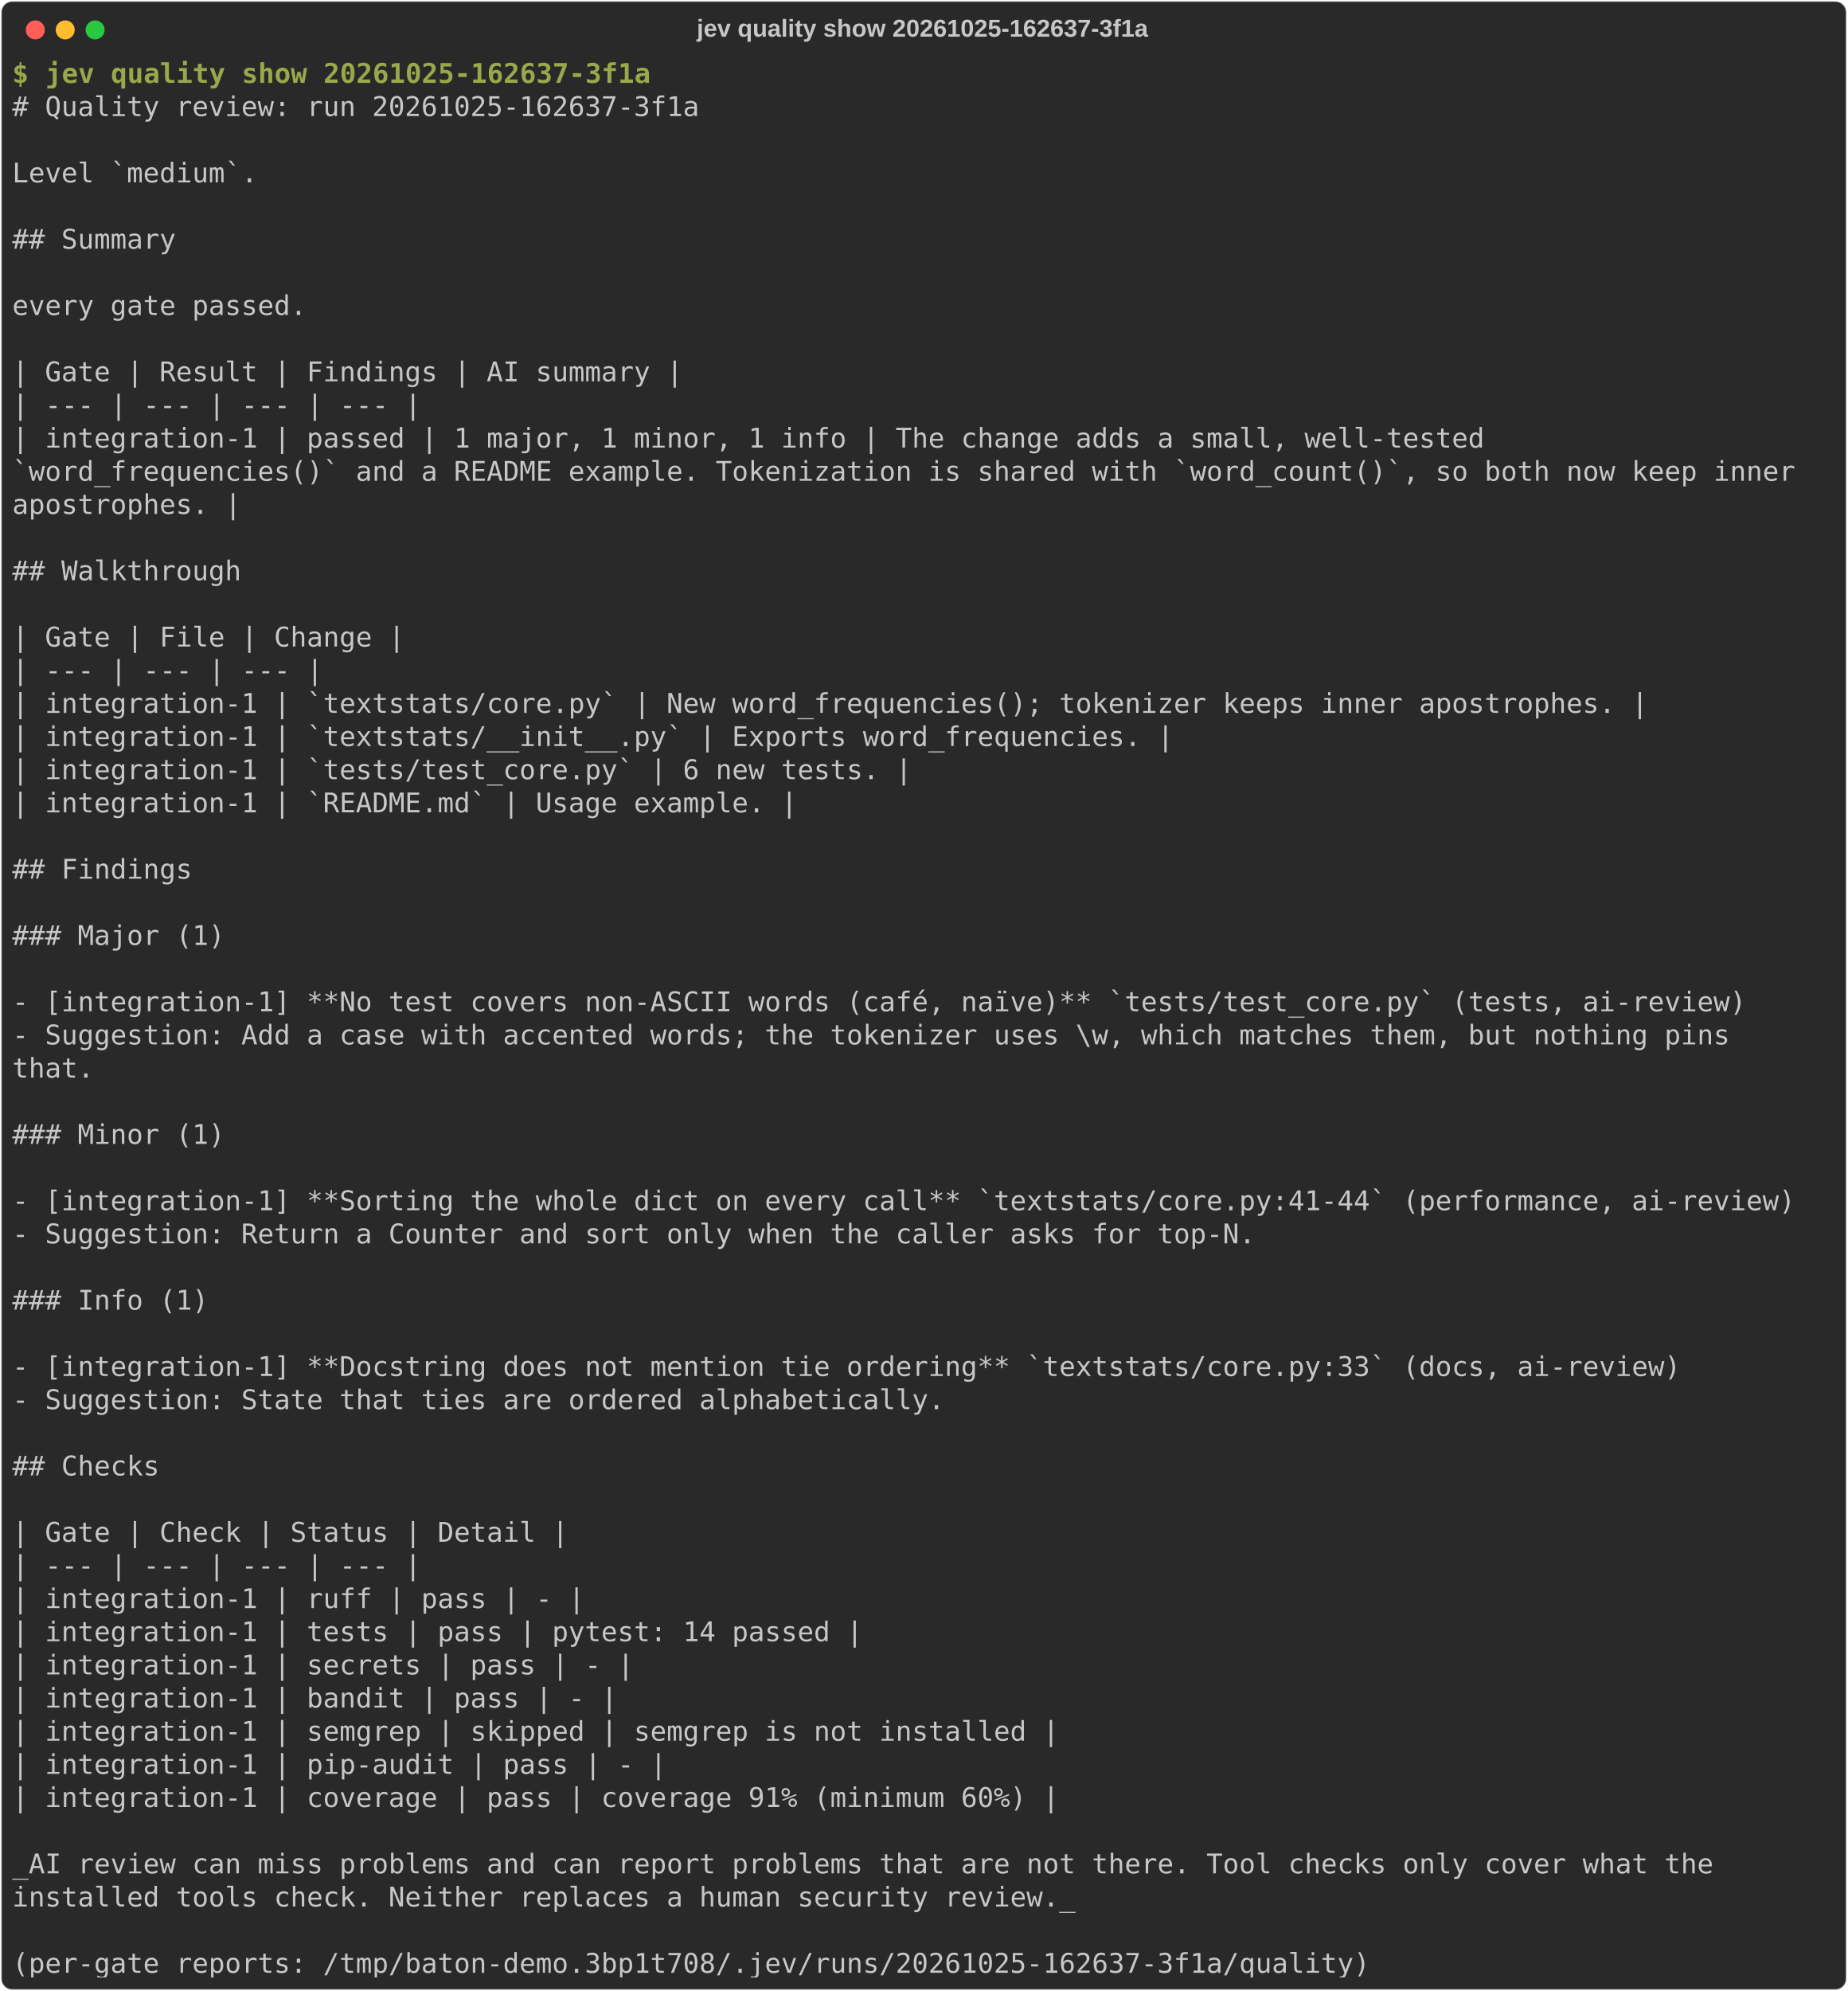
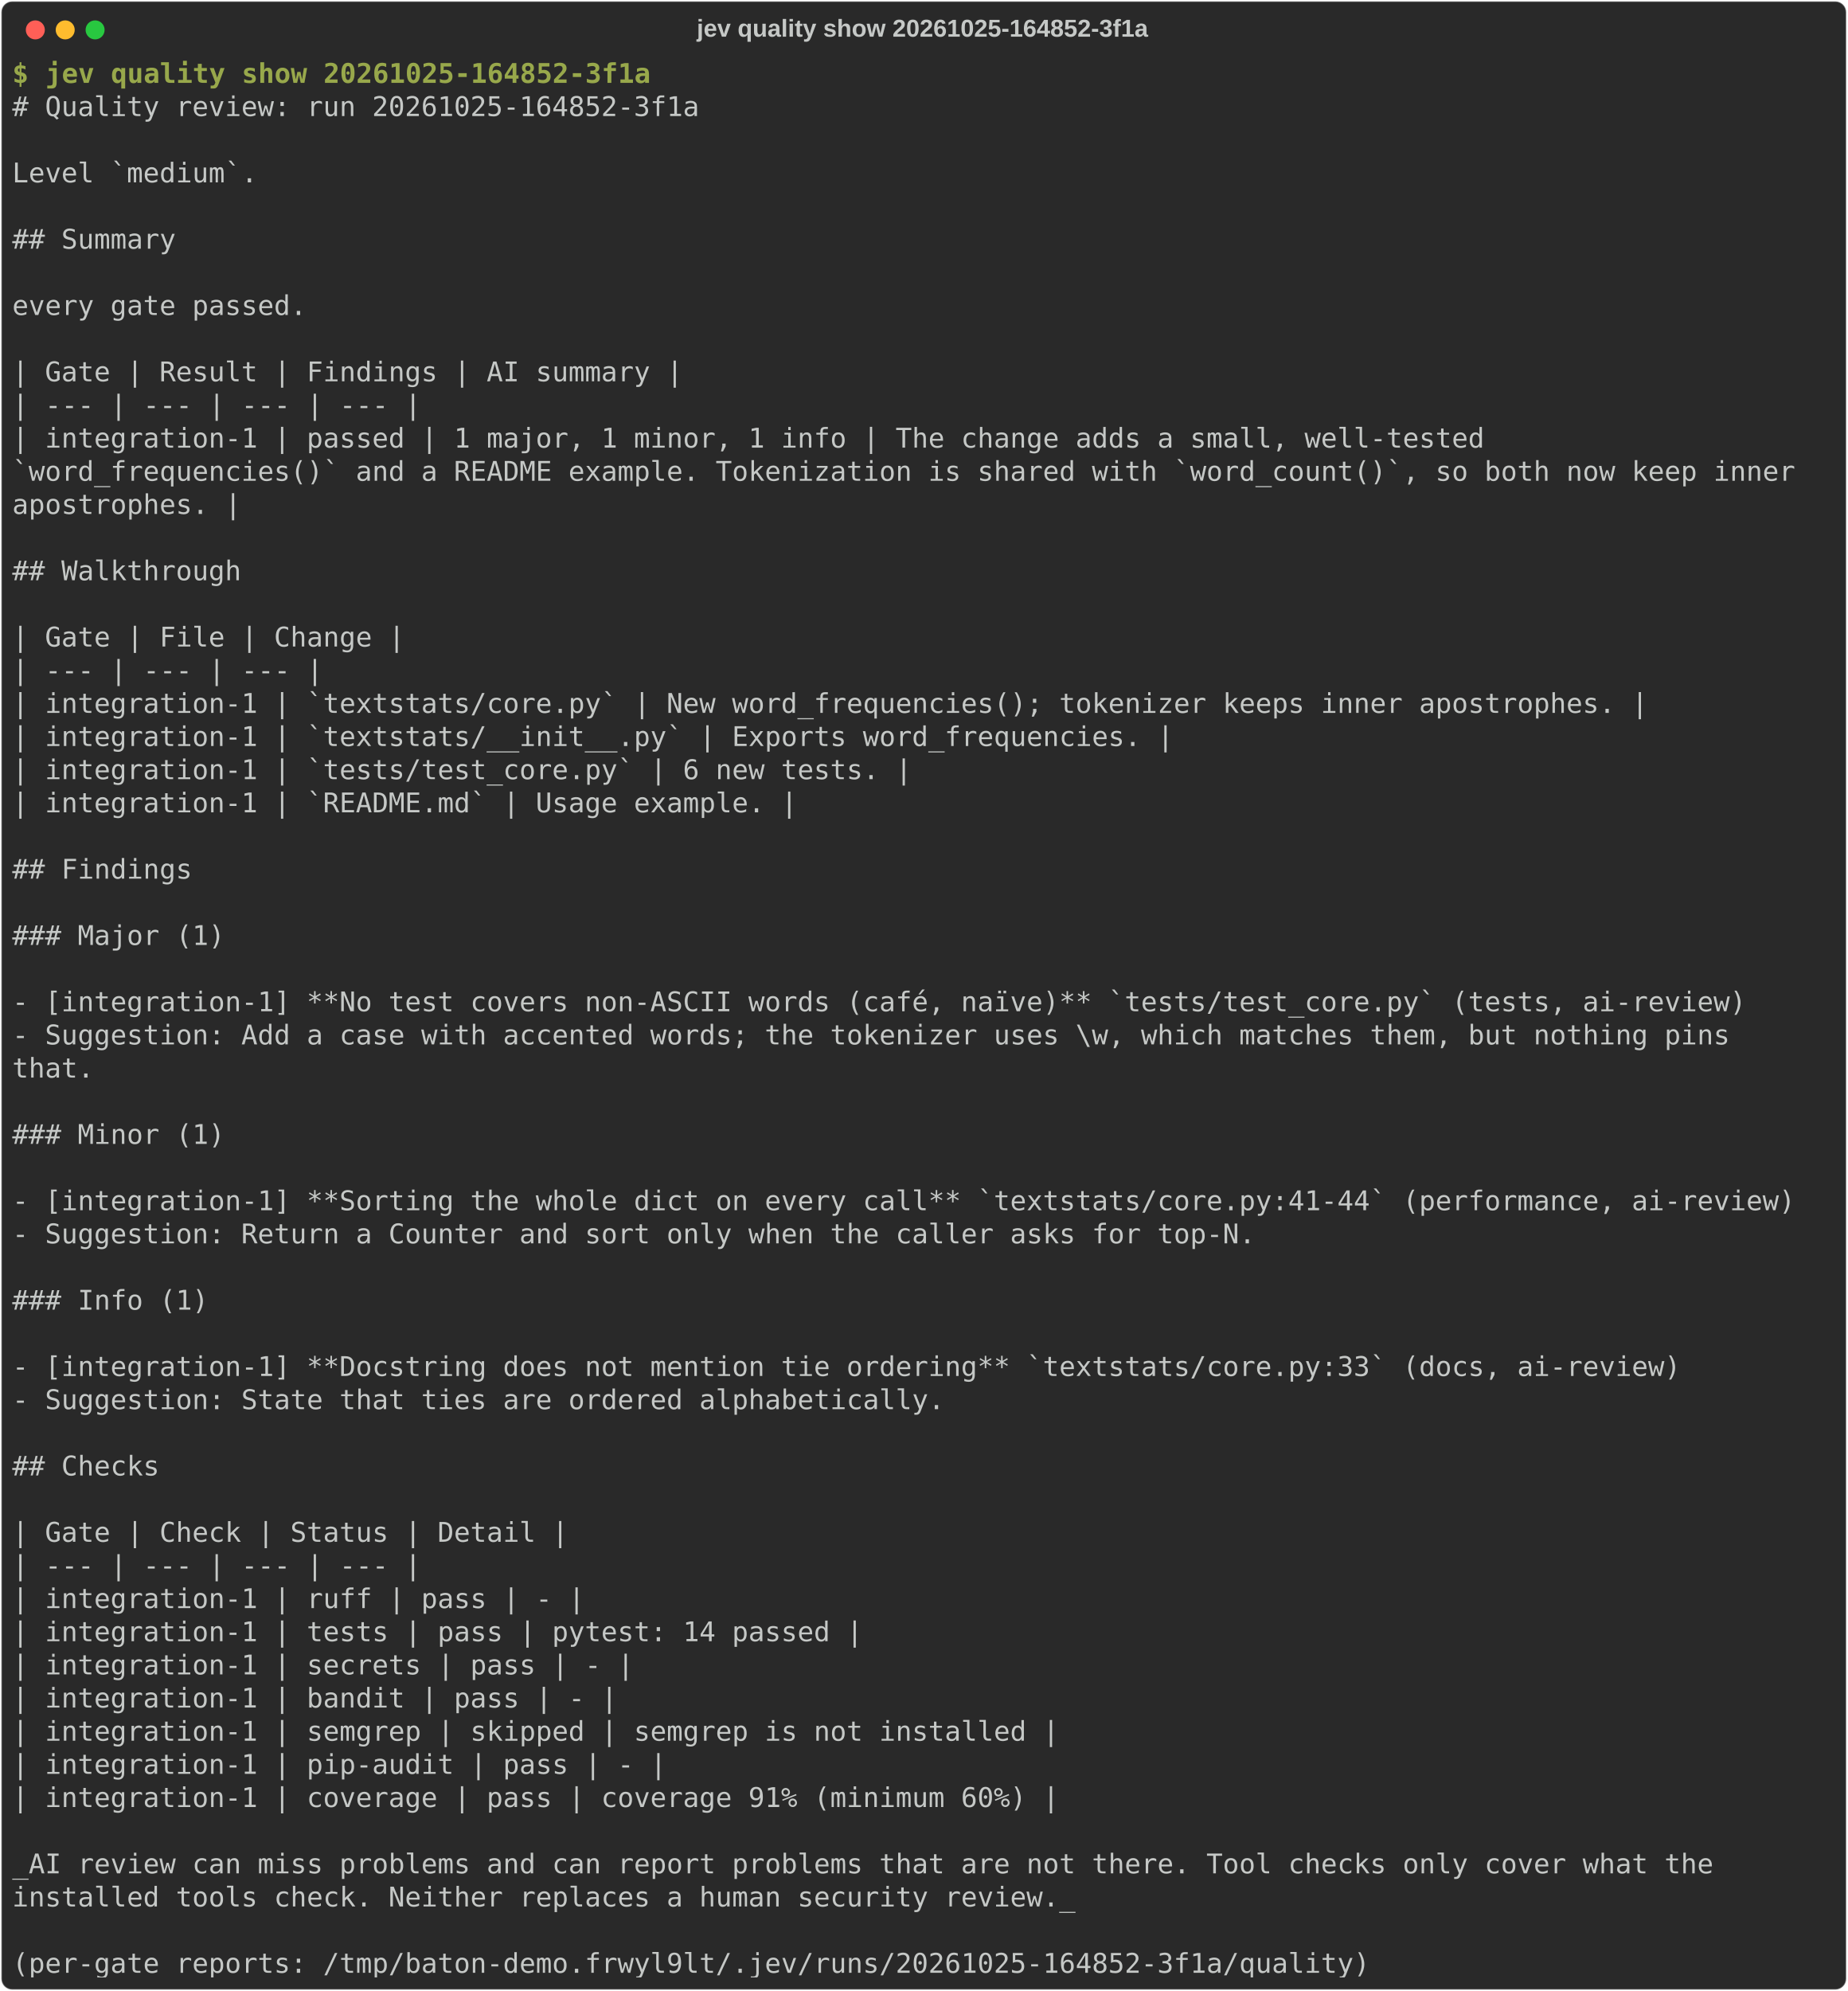
<svg xmlns="http://www.w3.org/2000/svg" class="rich-terminal" viewBox="0 0 1360 1465.2">
  <style>

    @font-face {
        font-family: "Fira Code";
        src: local("FiraCode-Regular"),
                url("https://cdnjs.cloudflare.com/ajax/libs/firacode/6.2.0/woff2/FiraCode-Regular.woff2") format("woff2"),
                url("https://cdnjs.cloudflare.com/ajax/libs/firacode/6.2.0/woff/FiraCode-Regular.woff") format("woff");
        font-style: normal;
        font-weight: 400;
    }
    @font-face {
        font-family: "Fira Code";
        src: local("FiraCode-Bold"),
                url("https://cdnjs.cloudflare.com/ajax/libs/firacode/6.2.0/woff2/FiraCode-Bold.woff2") format("woff2"),
                url("https://cdnjs.cloudflare.com/ajax/libs/firacode/6.2.0/woff/FiraCode-Bold.woff") format("woff");
        font-style: bold;
        font-weight: 700;
    }

-     .terminal-3099076941-matrix {
+     .terminal-734669397-matrix {
        font-family: Fira Code, monospace;
        font-size: 20px;
        line-height: 24.4px;
        font-variant-east-asian: full-width;
    }

-     .terminal-3099076941-title {
+     .terminal-734669397-title {
        font-size: 18px;
        font-weight: bold;
        font-family: arial;
    }

-     .terminal-3099076941-r1 { fill: #98a84b;font-weight: bold }
- .terminal-3099076941-r2 { fill: #c5c8c6 }
+     .terminal-734669397-r1 { fill: #98a84b;font-weight: bold }
+ .terminal-734669397-r2 { fill: #c5c8c6 }
    </style>
  <defs>
-     <clipPath id="terminal-3099076941-clip-terminal">
+     <clipPath id="terminal-734669397-clip-terminal">
      <rect x="0" y="0" width="1341.0" height="1414.2" />
    </clipPath>
-     <clipPath id="terminal-3099076941-line-0">
+     <clipPath id="terminal-734669397-line-0">
      <rect x="0" y="1.5" width="1342" height="24.65" />
    </clipPath>
-     <clipPath id="terminal-3099076941-line-1">
+     <clipPath id="terminal-734669397-line-1">
      <rect x="0" y="25.9" width="1342" height="24.65" />
    </clipPath>
-     <clipPath id="terminal-3099076941-line-2">
+     <clipPath id="terminal-734669397-line-2">
      <rect x="0" y="50.3" width="1342" height="24.65" />
    </clipPath>
-     <clipPath id="terminal-3099076941-line-3">
+     <clipPath id="terminal-734669397-line-3">
      <rect x="0" y="74.7" width="1342" height="24.65" />
    </clipPath>
-     <clipPath id="terminal-3099076941-line-4">
+     <clipPath id="terminal-734669397-line-4">
      <rect x="0" y="99.1" width="1342" height="24.65" />
    </clipPath>
-     <clipPath id="terminal-3099076941-line-5">
+     <clipPath id="terminal-734669397-line-5">
      <rect x="0" y="123.5" width="1342" height="24.65" />
    </clipPath>
-     <clipPath id="terminal-3099076941-line-6">
+     <clipPath id="terminal-734669397-line-6">
      <rect x="0" y="147.9" width="1342" height="24.65" />
    </clipPath>
-     <clipPath id="terminal-3099076941-line-7">
+     <clipPath id="terminal-734669397-line-7">
      <rect x="0" y="172.3" width="1342" height="24.65" />
    </clipPath>
-     <clipPath id="terminal-3099076941-line-8">
+     <clipPath id="terminal-734669397-line-8">
      <rect x="0" y="196.7" width="1342" height="24.65" />
    </clipPath>
-     <clipPath id="terminal-3099076941-line-9">
+     <clipPath id="terminal-734669397-line-9">
      <rect x="0" y="221.1" width="1342" height="24.65" />
    </clipPath>
-     <clipPath id="terminal-3099076941-line-10">
+     <clipPath id="terminal-734669397-line-10">
      <rect x="0" y="245.5" width="1342" height="24.65" />
    </clipPath>
-     <clipPath id="terminal-3099076941-line-11">
+     <clipPath id="terminal-734669397-line-11">
      <rect x="0" y="269.9" width="1342" height="24.65" />
    </clipPath>
-     <clipPath id="terminal-3099076941-line-12">
+     <clipPath id="terminal-734669397-line-12">
      <rect x="0" y="294.3" width="1342" height="24.65" />
    </clipPath>
-     <clipPath id="terminal-3099076941-line-13">
+     <clipPath id="terminal-734669397-line-13">
      <rect x="0" y="318.7" width="1342" height="24.65" />
    </clipPath>
-     <clipPath id="terminal-3099076941-line-14">
+     <clipPath id="terminal-734669397-line-14">
      <rect x="0" y="343.1" width="1342" height="24.65" />
    </clipPath>
-     <clipPath id="terminal-3099076941-line-15">
+     <clipPath id="terminal-734669397-line-15">
      <rect x="0" y="367.5" width="1342" height="24.65" />
    </clipPath>
-     <clipPath id="terminal-3099076941-line-16">
+     <clipPath id="terminal-734669397-line-16">
      <rect x="0" y="391.9" width="1342" height="24.65" />
    </clipPath>
-     <clipPath id="terminal-3099076941-line-17">
+     <clipPath id="terminal-734669397-line-17">
      <rect x="0" y="416.3" width="1342" height="24.65" />
    </clipPath>
-     <clipPath id="terminal-3099076941-line-18">
+     <clipPath id="terminal-734669397-line-18">
      <rect x="0" y="440.7" width="1342" height="24.65" />
    </clipPath>
-     <clipPath id="terminal-3099076941-line-19">
+     <clipPath id="terminal-734669397-line-19">
      <rect x="0" y="465.1" width="1342" height="24.65" />
    </clipPath>
-     <clipPath id="terminal-3099076941-line-20">
+     <clipPath id="terminal-734669397-line-20">
      <rect x="0" y="489.5" width="1342" height="24.65" />
    </clipPath>
-     <clipPath id="terminal-3099076941-line-21">
+     <clipPath id="terminal-734669397-line-21">
      <rect x="0" y="513.9" width="1342" height="24.65" />
    </clipPath>
-     <clipPath id="terminal-3099076941-line-22">
+     <clipPath id="terminal-734669397-line-22">
      <rect x="0" y="538.3" width="1342" height="24.65" />
    </clipPath>
-     <clipPath id="terminal-3099076941-line-23">
+     <clipPath id="terminal-734669397-line-23">
      <rect x="0" y="562.7" width="1342" height="24.65" />
    </clipPath>
-     <clipPath id="terminal-3099076941-line-24">
+     <clipPath id="terminal-734669397-line-24">
      <rect x="0" y="587.1" width="1342" height="24.65" />
    </clipPath>
-     <clipPath id="terminal-3099076941-line-25">
+     <clipPath id="terminal-734669397-line-25">
      <rect x="0" y="611.5" width="1342" height="24.65" />
    </clipPath>
-     <clipPath id="terminal-3099076941-line-26">
+     <clipPath id="terminal-734669397-line-26">
      <rect x="0" y="635.9" width="1342" height="24.65" />
    </clipPath>
-     <clipPath id="terminal-3099076941-line-27">
+     <clipPath id="terminal-734669397-line-27">
      <rect x="0" y="660.3" width="1342" height="24.65" />
    </clipPath>
-     <clipPath id="terminal-3099076941-line-28">
+     <clipPath id="terminal-734669397-line-28">
      <rect x="0" y="684.7" width="1342" height="24.65" />
    </clipPath>
-     <clipPath id="terminal-3099076941-line-29">
+     <clipPath id="terminal-734669397-line-29">
      <rect x="0" y="709.1" width="1342" height="24.65" />
    </clipPath>
-     <clipPath id="terminal-3099076941-line-30">
+     <clipPath id="terminal-734669397-line-30">
      <rect x="0" y="733.5" width="1342" height="24.65" />
    </clipPath>
-     <clipPath id="terminal-3099076941-line-31">
+     <clipPath id="terminal-734669397-line-31">
      <rect x="0" y="757.9" width="1342" height="24.65" />
    </clipPath>
-     <clipPath id="terminal-3099076941-line-32">
+     <clipPath id="terminal-734669397-line-32">
      <rect x="0" y="782.3" width="1342" height="24.65" />
    </clipPath>
-     <clipPath id="terminal-3099076941-line-33">
+     <clipPath id="terminal-734669397-line-33">
      <rect x="0" y="806.7" width="1342" height="24.65" />
    </clipPath>
-     <clipPath id="terminal-3099076941-line-34">
+     <clipPath id="terminal-734669397-line-34">
      <rect x="0" y="831.1" width="1342" height="24.65" />
    </clipPath>
-     <clipPath id="terminal-3099076941-line-35">
+     <clipPath id="terminal-734669397-line-35">
      <rect x="0" y="855.5" width="1342" height="24.65" />
    </clipPath>
-     <clipPath id="terminal-3099076941-line-36">
+     <clipPath id="terminal-734669397-line-36">
      <rect x="0" y="879.9" width="1342" height="24.65" />
    </clipPath>
-     <clipPath id="terminal-3099076941-line-37">
+     <clipPath id="terminal-734669397-line-37">
      <rect x="0" y="904.3" width="1342" height="24.65" />
    </clipPath>
-     <clipPath id="terminal-3099076941-line-38">
+     <clipPath id="terminal-734669397-line-38">
      <rect x="0" y="928.7" width="1342" height="24.65" />
    </clipPath>
-     <clipPath id="terminal-3099076941-line-39">
+     <clipPath id="terminal-734669397-line-39">
      <rect x="0" y="953.1" width="1342" height="24.65" />
    </clipPath>
-     <clipPath id="terminal-3099076941-line-40">
+     <clipPath id="terminal-734669397-line-40">
      <rect x="0" y="977.5" width="1342" height="24.65" />
    </clipPath>
-     <clipPath id="terminal-3099076941-line-41">
+     <clipPath id="terminal-734669397-line-41">
      <rect x="0" y="1001.9" width="1342" height="24.65" />
    </clipPath>
-     <clipPath id="terminal-3099076941-line-42">
+     <clipPath id="terminal-734669397-line-42">
      <rect x="0" y="1026.3" width="1342" height="24.65" />
    </clipPath>
-     <clipPath id="terminal-3099076941-line-43">
+     <clipPath id="terminal-734669397-line-43">
      <rect x="0" y="1050.7" width="1342" height="24.65" />
    </clipPath>
-     <clipPath id="terminal-3099076941-line-44">
+     <clipPath id="terminal-734669397-line-44">
      <rect x="0" y="1075.1" width="1342" height="24.65" />
    </clipPath>
-     <clipPath id="terminal-3099076941-line-45">
+     <clipPath id="terminal-734669397-line-45">
      <rect x="0" y="1099.5" width="1342" height="24.65" />
    </clipPath>
-     <clipPath id="terminal-3099076941-line-46">
+     <clipPath id="terminal-734669397-line-46">
      <rect x="0" y="1123.9" width="1342" height="24.65" />
    </clipPath>
-     <clipPath id="terminal-3099076941-line-47">
+     <clipPath id="terminal-734669397-line-47">
      <rect x="0" y="1148.3" width="1342" height="24.65" />
    </clipPath>
-     <clipPath id="terminal-3099076941-line-48">
+     <clipPath id="terminal-734669397-line-48">
      <rect x="0" y="1172.7" width="1342" height="24.65" />
    </clipPath>
-     <clipPath id="terminal-3099076941-line-49">
+     <clipPath id="terminal-734669397-line-49">
      <rect x="0" y="1197.1" width="1342" height="24.65" />
    </clipPath>
-     <clipPath id="terminal-3099076941-line-50">
+     <clipPath id="terminal-734669397-line-50">
      <rect x="0" y="1221.5" width="1342" height="24.65" />
    </clipPath>
-     <clipPath id="terminal-3099076941-line-51">
+     <clipPath id="terminal-734669397-line-51">
      <rect x="0" y="1245.9" width="1342" height="24.65" />
    </clipPath>
-     <clipPath id="terminal-3099076941-line-52">
+     <clipPath id="terminal-734669397-line-52">
      <rect x="0" y="1270.3" width="1342" height="24.65" />
    </clipPath>
-     <clipPath id="terminal-3099076941-line-53">
+     <clipPath id="terminal-734669397-line-53">
      <rect x="0" y="1294.7" width="1342" height="24.65" />
    </clipPath>
-     <clipPath id="terminal-3099076941-line-54">
+     <clipPath id="terminal-734669397-line-54">
      <rect x="0" y="1319.1" width="1342" height="24.65" />
    </clipPath>
-     <clipPath id="terminal-3099076941-line-55">
+     <clipPath id="terminal-734669397-line-55">
      <rect x="0" y="1343.5" width="1342" height="24.65" />
    </clipPath>
-     <clipPath id="terminal-3099076941-line-56">
+     <clipPath id="terminal-734669397-line-56">
      <rect x="0" y="1367.9" width="1342" height="24.65" />
    </clipPath>
  </defs>
  <rect fill="#292929" stroke="rgba(255,255,255,0.35)" stroke-width="1" x="1" y="1" width="1358" height="1463.2" rx="8" />
-   <text class="terminal-3099076941-title" fill="#c5c8c6" text-anchor="middle" x="679" y="27">jev quality show 20261025-162637-3f1a</text>
+   <text class="terminal-734669397-title" fill="#c5c8c6" text-anchor="middle" x="679" y="27">jev quality show 20261025-164852-3f1a</text>
  <g transform="translate(26,22)">
    <circle cx="0" cy="0" r="7" fill="#ff5f57" />
    <circle cx="22" cy="0" r="7" fill="#febc2e" />
    <circle cx="44" cy="0" r="7" fill="#28c840" />
  </g>
-   <g transform="translate(9, 41)" clip-path="url(#terminal-3099076941-clip-terminal)">
-     <g class="terminal-3099076941-matrix">
-       <text class="terminal-3099076941-r1" x="0" y="20" textLength="24.4" clip-path="url(#terminal-3099076941-line-0)">$ </text>
-       <text class="terminal-3099076941-r1" x="24.4" y="20" textLength="451.4" clip-path="url(#terminal-3099076941-line-0)">jev quality show 20261025-162637-3f1a</text>
-       <text class="terminal-3099076941-r2" x="1342" y="20" textLength="12.2" clip-path="url(#terminal-3099076941-line-0)">
- </text>
-       <text class="terminal-3099076941-r2" x="0" y="44.4" textLength="512.4" clip-path="url(#terminal-3099076941-line-1)"># Quality review: run 20261025-162637-3f1a</text>
-       <text class="terminal-3099076941-r2" x="1342" y="44.4" textLength="12.2" clip-path="url(#terminal-3099076941-line-1)">
- </text>
-       <text class="terminal-3099076941-r2" x="1342" y="68.8" textLength="12.2" clip-path="url(#terminal-3099076941-line-2)">
- </text>
-       <text class="terminal-3099076941-r2" x="0" y="93.2" textLength="183" clip-path="url(#terminal-3099076941-line-3)">Level `medium`.</text>
-       <text class="terminal-3099076941-r2" x="1342" y="93.2" textLength="12.2" clip-path="url(#terminal-3099076941-line-3)">
- </text>
-       <text class="terminal-3099076941-r2" x="1342" y="117.6" textLength="12.2" clip-path="url(#terminal-3099076941-line-4)">
- </text>
-       <text class="terminal-3099076941-r2" x="0" y="142" textLength="122" clip-path="url(#terminal-3099076941-line-5)">## Summary</text>
-       <text class="terminal-3099076941-r2" x="1342" y="142" textLength="12.2" clip-path="url(#terminal-3099076941-line-5)">
- </text>
-       <text class="terminal-3099076941-r2" x="1342" y="166.4" textLength="12.2" clip-path="url(#terminal-3099076941-line-6)">
- </text>
-       <text class="terminal-3099076941-r2" x="0" y="190.8" textLength="219.6" clip-path="url(#terminal-3099076941-line-7)">every gate passed.</text>
-       <text class="terminal-3099076941-r2" x="1342" y="190.8" textLength="12.2" clip-path="url(#terminal-3099076941-line-7)">
- </text>
-       <text class="terminal-3099076941-r2" x="1342" y="215.2" textLength="12.2" clip-path="url(#terminal-3099076941-line-8)">
- </text>
-       <text class="terminal-3099076941-r2" x="0" y="239.6" textLength="500.2" clip-path="url(#terminal-3099076941-line-9)">| Gate | Result | Findings | AI summary |</text>
-       <text class="terminal-3099076941-r2" x="1342" y="239.6" textLength="12.2" clip-path="url(#terminal-3099076941-line-9)">
- </text>
-       <text class="terminal-3099076941-r2" x="0" y="264" textLength="305" clip-path="url(#terminal-3099076941-line-10)">| --- | --- | --- | --- |</text>
-       <text class="terminal-3099076941-r2" x="1342" y="264" textLength="12.2" clip-path="url(#terminal-3099076941-line-10)">
- </text>
-       <text class="terminal-3099076941-r2" x="0" y="288.4" textLength="1110.2" clip-path="url(#terminal-3099076941-line-11)">| integration-1 | passed | 1 major, 1 minor, 1 info | The change adds a small, well-tested </text>
-       <text class="terminal-3099076941-r2" x="1342" y="288.4" textLength="12.2" clip-path="url(#terminal-3099076941-line-11)">
- </text>
-       <text class="terminal-3099076941-r2" x="0" y="312.8" textLength="1342" clip-path="url(#terminal-3099076941-line-12)">`word_frequencies()` and a README example. Tokenization is shared with `word_count()`, so both now keep inner </text>
-       <text class="terminal-3099076941-r2" x="1342" y="312.8" textLength="12.2" clip-path="url(#terminal-3099076941-line-12)">
- </text>
-       <text class="terminal-3099076941-r2" x="0" y="337.2" textLength="170.8" clip-path="url(#terminal-3099076941-line-13)">apostrophes. |</text>
-       <text class="terminal-3099076941-r2" x="1342" y="337.2" textLength="12.2" clip-path="url(#terminal-3099076941-line-13)">
- </text>
-       <text class="terminal-3099076941-r2" x="1342" y="361.6" textLength="12.2" clip-path="url(#terminal-3099076941-line-14)">
- </text>
-       <text class="terminal-3099076941-r2" x="0" y="386" textLength="170.8" clip-path="url(#terminal-3099076941-line-15)">## Walkthrough</text>
-       <text class="terminal-3099076941-r2" x="1342" y="386" textLength="12.2" clip-path="url(#terminal-3099076941-line-15)">
- </text>
-       <text class="terminal-3099076941-r2" x="1342" y="410.4" textLength="12.2" clip-path="url(#terminal-3099076941-line-16)">
- </text>
-       <text class="terminal-3099076941-r2" x="0" y="434.8" textLength="292.8" clip-path="url(#terminal-3099076941-line-17)">| Gate | File | Change |</text>
-       <text class="terminal-3099076941-r2" x="1342" y="434.8" textLength="12.2" clip-path="url(#terminal-3099076941-line-17)">
- </text>
-       <text class="terminal-3099076941-r2" x="0" y="459.2" textLength="231.8" clip-path="url(#terminal-3099076941-line-18)">| --- | --- | --- |</text>
-       <text class="terminal-3099076941-r2" x="1342" y="459.2" textLength="12.2" clip-path="url(#terminal-3099076941-line-18)">
- </text>
-       <text class="terminal-3099076941-r2" x="0" y="483.6" textLength="1220" clip-path="url(#terminal-3099076941-line-19)">| integration-1 | `textstats/core.py` | New word_frequencies(); tokenizer keeps inner apostrophes. |</text>
-       <text class="terminal-3099076941-r2" x="1342" y="483.6" textLength="12.2" clip-path="url(#terminal-3099076941-line-19)">
- </text>
-       <text class="terminal-3099076941-r2" x="0" y="508" textLength="866.2" clip-path="url(#terminal-3099076941-line-20)">| integration-1 | `textstats/__init__.py` | Exports word_frequencies. |</text>
-       <text class="terminal-3099076941-r2" x="1342" y="508" textLength="12.2" clip-path="url(#terminal-3099076941-line-20)">
- </text>
-       <text class="terminal-3099076941-r2" x="0" y="532.4" textLength="671" clip-path="url(#terminal-3099076941-line-21)">| integration-1 | `tests/test_core.py` | 6 new tests. |</text>
-       <text class="terminal-3099076941-r2" x="1342" y="532.4" textLength="12.2" clip-path="url(#terminal-3099076941-line-21)">
- </text>
-       <text class="terminal-3099076941-r2" x="0" y="556.8" textLength="585.6" clip-path="url(#terminal-3099076941-line-22)">| integration-1 | `README.md` | Usage example. |</text>
-       <text class="terminal-3099076941-r2" x="1342" y="556.8" textLength="12.2" clip-path="url(#terminal-3099076941-line-22)">
- </text>
-       <text class="terminal-3099076941-r2" x="1342" y="581.2" textLength="12.2" clip-path="url(#terminal-3099076941-line-23)">
- </text>
-       <text class="terminal-3099076941-r2" x="0" y="605.6" textLength="134.2" clip-path="url(#terminal-3099076941-line-24)">## Findings</text>
-       <text class="terminal-3099076941-r2" x="1342" y="605.6" textLength="12.2" clip-path="url(#terminal-3099076941-line-24)">
- </text>
-       <text class="terminal-3099076941-r2" x="1342" y="630" textLength="12.2" clip-path="url(#terminal-3099076941-line-25)">
- </text>
-       <text class="terminal-3099076941-r2" x="0" y="654.4" textLength="158.6" clip-path="url(#terminal-3099076941-line-26)">### Major (1)</text>
-       <text class="terminal-3099076941-r2" x="1342" y="654.4" textLength="12.2" clip-path="url(#terminal-3099076941-line-26)">
- </text>
-       <text class="terminal-3099076941-r2" x="1342" y="678.8" textLength="12.2" clip-path="url(#terminal-3099076941-line-27)">
- </text>
-       <text class="terminal-3099076941-r2" x="0" y="703.2" textLength="1293.2" clip-path="url(#terminal-3099076941-line-28)">- [integration-1] **No test covers non-ASCII words (café, naïve)** `tests/test_core.py` (tests, ai-review)</text>
-       <text class="terminal-3099076941-r2" x="1342" y="703.2" textLength="12.2" clip-path="url(#terminal-3099076941-line-28)">
- </text>
-       <text class="terminal-3099076941-r2" x="0" y="727.6" textLength="1317.6" clip-path="url(#terminal-3099076941-line-29)">  - Suggestion: Add a case with accented words; the tokenizer uses \w, which matches them, but nothing pins </text>
-       <text class="terminal-3099076941-r2" x="1342" y="727.6" textLength="12.2" clip-path="url(#terminal-3099076941-line-29)">
- </text>
-       <text class="terminal-3099076941-r2" x="0" y="752" textLength="61" clip-path="url(#terminal-3099076941-line-30)">that.</text>
-       <text class="terminal-3099076941-r2" x="1342" y="752" textLength="12.2" clip-path="url(#terminal-3099076941-line-30)">
- </text>
-       <text class="terminal-3099076941-r2" x="1342" y="776.4" textLength="12.2" clip-path="url(#terminal-3099076941-line-31)">
- </text>
-       <text class="terminal-3099076941-r2" x="0" y="800.8" textLength="158.6" clip-path="url(#terminal-3099076941-line-32)">### Minor (1)</text>
-       <text class="terminal-3099076941-r2" x="1342" y="800.8" textLength="12.2" clip-path="url(#terminal-3099076941-line-32)">
- </text>
-       <text class="terminal-3099076941-r2" x="1342" y="825.2" textLength="12.2" clip-path="url(#terminal-3099076941-line-33)">
- </text>
-       <text class="terminal-3099076941-r2" x="0" y="849.6" textLength="1329.8" clip-path="url(#terminal-3099076941-line-34)">- [integration-1] **Sorting the whole dict on every call** `textstats/core.py:41-44` (performance, ai-review)</text>
-       <text class="terminal-3099076941-r2" x="1342" y="849.6" textLength="12.2" clip-path="url(#terminal-3099076941-line-34)">
- </text>
-       <text class="terminal-3099076941-r2" x="0" y="874" textLength="951.6" clip-path="url(#terminal-3099076941-line-35)">  - Suggestion: Return a Counter and sort only when the caller asks for top-N.</text>
-       <text class="terminal-3099076941-r2" x="1342" y="874" textLength="12.2" clip-path="url(#terminal-3099076941-line-35)">
- </text>
-       <text class="terminal-3099076941-r2" x="1342" y="898.4" textLength="12.2" clip-path="url(#terminal-3099076941-line-36)">
- </text>
-       <text class="terminal-3099076941-r2" x="0" y="922.8" textLength="146.4" clip-path="url(#terminal-3099076941-line-37)">### Info (1)</text>
-       <text class="terminal-3099076941-r2" x="1342" y="922.8" textLength="12.2" clip-path="url(#terminal-3099076941-line-37)">
- </text>
-       <text class="terminal-3099076941-r2" x="1342" y="947.2" textLength="12.2" clip-path="url(#terminal-3099076941-line-38)">
- </text>
-       <text class="terminal-3099076941-r2" x="0" y="971.6" textLength="1244.4" clip-path="url(#terminal-3099076941-line-39)">- [integration-1] **Docstring does not mention tie ordering** `textstats/core.py:33` (docs, ai-review)</text>
-       <text class="terminal-3099076941-r2" x="1342" y="971.6" textLength="12.2" clip-path="url(#terminal-3099076941-line-39)">
- </text>
-       <text class="terminal-3099076941-r2" x="0" y="996" textLength="719.8" clip-path="url(#terminal-3099076941-line-40)">  - Suggestion: State that ties are ordered alphabetically.</text>
-       <text class="terminal-3099076941-r2" x="1342" y="996" textLength="12.2" clip-path="url(#terminal-3099076941-line-40)">
- </text>
-       <text class="terminal-3099076941-r2" x="1342" y="1020.4" textLength="12.2" clip-path="url(#terminal-3099076941-line-41)">
- </text>
-       <text class="terminal-3099076941-r2" x="0" y="1044.8" textLength="109.8" clip-path="url(#terminal-3099076941-line-42)">## Checks</text>
-       <text class="terminal-3099076941-r2" x="1342" y="1044.8" textLength="12.2" clip-path="url(#terminal-3099076941-line-42)">
- </text>
-       <text class="terminal-3099076941-r2" x="1342" y="1069.2" textLength="12.2" clip-path="url(#terminal-3099076941-line-43)">
- </text>
-       <text class="terminal-3099076941-r2" x="0" y="1093.6" textLength="414.8" clip-path="url(#terminal-3099076941-line-44)">| Gate | Check | Status | Detail |</text>
-       <text class="terminal-3099076941-r2" x="1342" y="1093.6" textLength="12.2" clip-path="url(#terminal-3099076941-line-44)">
- </text>
-       <text class="terminal-3099076941-r2" x="0" y="1118" textLength="305" clip-path="url(#terminal-3099076941-line-45)">| --- | --- | --- | --- |</text>
-       <text class="terminal-3099076941-r2" x="1342" y="1118" textLength="12.2" clip-path="url(#terminal-3099076941-line-45)">
- </text>
-       <text class="terminal-3099076941-r2" x="0" y="1142.4" textLength="427" clip-path="url(#terminal-3099076941-line-46)">| integration-1 | ruff | pass | - |</text>
-       <text class="terminal-3099076941-r2" x="1342" y="1142.4" textLength="12.2" clip-path="url(#terminal-3099076941-line-46)">
- </text>
-       <text class="terminal-3099076941-r2" x="0" y="1166.8" textLength="634.4" clip-path="url(#terminal-3099076941-line-47)">| integration-1 | tests | pass | pytest: 14 passed |</text>
-       <text class="terminal-3099076941-r2" x="1342" y="1166.8" textLength="12.2" clip-path="url(#terminal-3099076941-line-47)">
- </text>
-       <text class="terminal-3099076941-r2" x="0" y="1191.2" textLength="463.6" clip-path="url(#terminal-3099076941-line-48)">| integration-1 | secrets | pass | - |</text>
-       <text class="terminal-3099076941-r2" x="1342" y="1191.2" textLength="12.2" clip-path="url(#terminal-3099076941-line-48)">
- </text>
-       <text class="terminal-3099076941-r2" x="0" y="1215.6" textLength="451.4" clip-path="url(#terminal-3099076941-line-49)">| integration-1 | bandit | pass | - |</text>
-       <text class="terminal-3099076941-r2" x="1342" y="1215.6" textLength="12.2" clip-path="url(#terminal-3099076941-line-49)">
- </text>
-       <text class="terminal-3099076941-r2" x="0" y="1240" textLength="780.8" clip-path="url(#terminal-3099076941-line-50)">| integration-1 | semgrep | skipped | semgrep is not installed |</text>
-       <text class="terminal-3099076941-r2" x="1342" y="1240" textLength="12.2" clip-path="url(#terminal-3099076941-line-50)">
- </text>
-       <text class="terminal-3099076941-r2" x="0" y="1264.4" textLength="488" clip-path="url(#terminal-3099076941-line-51)">| integration-1 | pip-audit | pass | - |</text>
-       <text class="terminal-3099076941-r2" x="1342" y="1264.4" textLength="12.2" clip-path="url(#terminal-3099076941-line-51)">
- </text>
-       <text class="terminal-3099076941-r2" x="0" y="1288.8" textLength="780.8" clip-path="url(#terminal-3099076941-line-52)">| integration-1 | coverage | pass | coverage 91% (minimum 60%) |</text>
-       <text class="terminal-3099076941-r2" x="1342" y="1288.8" textLength="12.2" clip-path="url(#terminal-3099076941-line-52)">
- </text>
-       <text class="terminal-3099076941-r2" x="1342" y="1313.2" textLength="12.2" clip-path="url(#terminal-3099076941-line-53)">
- </text>
-       <text class="terminal-3099076941-r2" x="0" y="1337.6" textLength="1281" clip-path="url(#terminal-3099076941-line-54)">_AI review can miss problems and can report problems that are not there. Tool checks only cover what the </text>
-       <text class="terminal-3099076941-r2" x="1342" y="1337.6" textLength="12.2" clip-path="url(#terminal-3099076941-line-54)">
- </text>
-       <text class="terminal-3099076941-r2" x="0" y="1362" textLength="793" clip-path="url(#terminal-3099076941-line-55)">installed tools check. Neither replaces a human security review._</text>
-       <text class="terminal-3099076941-r2" x="1342" y="1362" textLength="12.2" clip-path="url(#terminal-3099076941-line-55)">
- </text>
-       <text class="terminal-3099076941-r2" x="1342" y="1386.4" textLength="12.2" clip-path="url(#terminal-3099076941-line-56)">
- </text>
-       <text class="terminal-3099076941-r2" x="0" y="1410.8" textLength="1012.6" clip-path="url(#terminal-3099076941-line-57)">(per-gate reports: /tmp/baton-demo.3bp1t708/.jev/runs/20261025-162637-3f1a/quality)</text>
-       <text class="terminal-3099076941-r2" x="1342" y="1410.8" textLength="12.2" clip-path="url(#terminal-3099076941-line-57)">
+   <g transform="translate(9, 41)" clip-path="url(#terminal-734669397-clip-terminal)">
+     <g class="terminal-734669397-matrix">
+       <text class="terminal-734669397-r1" x="0" y="20" textLength="24.4" clip-path="url(#terminal-734669397-line-0)">$ </text>
+       <text class="terminal-734669397-r1" x="24.4" y="20" textLength="451.4" clip-path="url(#terminal-734669397-line-0)">jev quality show 20261025-164852-3f1a</text>
+       <text class="terminal-734669397-r2" x="1342" y="20" textLength="12.2" clip-path="url(#terminal-734669397-line-0)">
+ </text>
+       <text class="terminal-734669397-r2" x="0" y="44.4" textLength="512.4" clip-path="url(#terminal-734669397-line-1)"># Quality review: run 20261025-164852-3f1a</text>
+       <text class="terminal-734669397-r2" x="1342" y="44.4" textLength="12.2" clip-path="url(#terminal-734669397-line-1)">
+ </text>
+       <text class="terminal-734669397-r2" x="1342" y="68.8" textLength="12.2" clip-path="url(#terminal-734669397-line-2)">
+ </text>
+       <text class="terminal-734669397-r2" x="0" y="93.2" textLength="183" clip-path="url(#terminal-734669397-line-3)">Level `medium`.</text>
+       <text class="terminal-734669397-r2" x="1342" y="93.2" textLength="12.2" clip-path="url(#terminal-734669397-line-3)">
+ </text>
+       <text class="terminal-734669397-r2" x="1342" y="117.6" textLength="12.2" clip-path="url(#terminal-734669397-line-4)">
+ </text>
+       <text class="terminal-734669397-r2" x="0" y="142" textLength="122" clip-path="url(#terminal-734669397-line-5)">## Summary</text>
+       <text class="terminal-734669397-r2" x="1342" y="142" textLength="12.2" clip-path="url(#terminal-734669397-line-5)">
+ </text>
+       <text class="terminal-734669397-r2" x="1342" y="166.4" textLength="12.2" clip-path="url(#terminal-734669397-line-6)">
+ </text>
+       <text class="terminal-734669397-r2" x="0" y="190.8" textLength="219.6" clip-path="url(#terminal-734669397-line-7)">every gate passed.</text>
+       <text class="terminal-734669397-r2" x="1342" y="190.8" textLength="12.2" clip-path="url(#terminal-734669397-line-7)">
+ </text>
+       <text class="terminal-734669397-r2" x="1342" y="215.2" textLength="12.2" clip-path="url(#terminal-734669397-line-8)">
+ </text>
+       <text class="terminal-734669397-r2" x="0" y="239.6" textLength="500.2" clip-path="url(#terminal-734669397-line-9)">| Gate | Result | Findings | AI summary |</text>
+       <text class="terminal-734669397-r2" x="1342" y="239.6" textLength="12.2" clip-path="url(#terminal-734669397-line-9)">
+ </text>
+       <text class="terminal-734669397-r2" x="0" y="264" textLength="305" clip-path="url(#terminal-734669397-line-10)">| --- | --- | --- | --- |</text>
+       <text class="terminal-734669397-r2" x="1342" y="264" textLength="12.2" clip-path="url(#terminal-734669397-line-10)">
+ </text>
+       <text class="terminal-734669397-r2" x="0" y="288.4" textLength="1110.2" clip-path="url(#terminal-734669397-line-11)">| integration-1 | passed | 1 major, 1 minor, 1 info | The change adds a small, well-tested </text>
+       <text class="terminal-734669397-r2" x="1342" y="288.4" textLength="12.2" clip-path="url(#terminal-734669397-line-11)">
+ </text>
+       <text class="terminal-734669397-r2" x="0" y="312.8" textLength="1342" clip-path="url(#terminal-734669397-line-12)">`word_frequencies()` and a README example. Tokenization is shared with `word_count()`, so both now keep inner </text>
+       <text class="terminal-734669397-r2" x="1342" y="312.8" textLength="12.2" clip-path="url(#terminal-734669397-line-12)">
+ </text>
+       <text class="terminal-734669397-r2" x="0" y="337.2" textLength="170.8" clip-path="url(#terminal-734669397-line-13)">apostrophes. |</text>
+       <text class="terminal-734669397-r2" x="1342" y="337.2" textLength="12.2" clip-path="url(#terminal-734669397-line-13)">
+ </text>
+       <text class="terminal-734669397-r2" x="1342" y="361.6" textLength="12.2" clip-path="url(#terminal-734669397-line-14)">
+ </text>
+       <text class="terminal-734669397-r2" x="0" y="386" textLength="170.8" clip-path="url(#terminal-734669397-line-15)">## Walkthrough</text>
+       <text class="terminal-734669397-r2" x="1342" y="386" textLength="12.2" clip-path="url(#terminal-734669397-line-15)">
+ </text>
+       <text class="terminal-734669397-r2" x="1342" y="410.4" textLength="12.2" clip-path="url(#terminal-734669397-line-16)">
+ </text>
+       <text class="terminal-734669397-r2" x="0" y="434.8" textLength="292.8" clip-path="url(#terminal-734669397-line-17)">| Gate | File | Change |</text>
+       <text class="terminal-734669397-r2" x="1342" y="434.8" textLength="12.2" clip-path="url(#terminal-734669397-line-17)">
+ </text>
+       <text class="terminal-734669397-r2" x="0" y="459.2" textLength="231.8" clip-path="url(#terminal-734669397-line-18)">| --- | --- | --- |</text>
+       <text class="terminal-734669397-r2" x="1342" y="459.2" textLength="12.2" clip-path="url(#terminal-734669397-line-18)">
+ </text>
+       <text class="terminal-734669397-r2" x="0" y="483.6" textLength="1220" clip-path="url(#terminal-734669397-line-19)">| integration-1 | `textstats/core.py` | New word_frequencies(); tokenizer keeps inner apostrophes. |</text>
+       <text class="terminal-734669397-r2" x="1342" y="483.6" textLength="12.2" clip-path="url(#terminal-734669397-line-19)">
+ </text>
+       <text class="terminal-734669397-r2" x="0" y="508" textLength="866.2" clip-path="url(#terminal-734669397-line-20)">| integration-1 | `textstats/__init__.py` | Exports word_frequencies. |</text>
+       <text class="terminal-734669397-r2" x="1342" y="508" textLength="12.2" clip-path="url(#terminal-734669397-line-20)">
+ </text>
+       <text class="terminal-734669397-r2" x="0" y="532.4" textLength="671" clip-path="url(#terminal-734669397-line-21)">| integration-1 | `tests/test_core.py` | 6 new tests. |</text>
+       <text class="terminal-734669397-r2" x="1342" y="532.4" textLength="12.2" clip-path="url(#terminal-734669397-line-21)">
+ </text>
+       <text class="terminal-734669397-r2" x="0" y="556.8" textLength="585.6" clip-path="url(#terminal-734669397-line-22)">| integration-1 | `README.md` | Usage example. |</text>
+       <text class="terminal-734669397-r2" x="1342" y="556.8" textLength="12.2" clip-path="url(#terminal-734669397-line-22)">
+ </text>
+       <text class="terminal-734669397-r2" x="1342" y="581.2" textLength="12.2" clip-path="url(#terminal-734669397-line-23)">
+ </text>
+       <text class="terminal-734669397-r2" x="0" y="605.6" textLength="134.2" clip-path="url(#terminal-734669397-line-24)">## Findings</text>
+       <text class="terminal-734669397-r2" x="1342" y="605.6" textLength="12.2" clip-path="url(#terminal-734669397-line-24)">
+ </text>
+       <text class="terminal-734669397-r2" x="1342" y="630" textLength="12.2" clip-path="url(#terminal-734669397-line-25)">
+ </text>
+       <text class="terminal-734669397-r2" x="0" y="654.4" textLength="158.6" clip-path="url(#terminal-734669397-line-26)">### Major (1)</text>
+       <text class="terminal-734669397-r2" x="1342" y="654.4" textLength="12.2" clip-path="url(#terminal-734669397-line-26)">
+ </text>
+       <text class="terminal-734669397-r2" x="1342" y="678.8" textLength="12.2" clip-path="url(#terminal-734669397-line-27)">
+ </text>
+       <text class="terminal-734669397-r2" x="0" y="703.2" textLength="1293.2" clip-path="url(#terminal-734669397-line-28)">- [integration-1] **No test covers non-ASCII words (café, naïve)** `tests/test_core.py` (tests, ai-review)</text>
+       <text class="terminal-734669397-r2" x="1342" y="703.2" textLength="12.2" clip-path="url(#terminal-734669397-line-28)">
+ </text>
+       <text class="terminal-734669397-r2" x="0" y="727.6" textLength="1317.6" clip-path="url(#terminal-734669397-line-29)">  - Suggestion: Add a case with accented words; the tokenizer uses \w, which matches them, but nothing pins </text>
+       <text class="terminal-734669397-r2" x="1342" y="727.6" textLength="12.2" clip-path="url(#terminal-734669397-line-29)">
+ </text>
+       <text class="terminal-734669397-r2" x="0" y="752" textLength="61" clip-path="url(#terminal-734669397-line-30)">that.</text>
+       <text class="terminal-734669397-r2" x="1342" y="752" textLength="12.2" clip-path="url(#terminal-734669397-line-30)">
+ </text>
+       <text class="terminal-734669397-r2" x="1342" y="776.4" textLength="12.2" clip-path="url(#terminal-734669397-line-31)">
+ </text>
+       <text class="terminal-734669397-r2" x="0" y="800.8" textLength="158.6" clip-path="url(#terminal-734669397-line-32)">### Minor (1)</text>
+       <text class="terminal-734669397-r2" x="1342" y="800.8" textLength="12.2" clip-path="url(#terminal-734669397-line-32)">
+ </text>
+       <text class="terminal-734669397-r2" x="1342" y="825.2" textLength="12.2" clip-path="url(#terminal-734669397-line-33)">
+ </text>
+       <text class="terminal-734669397-r2" x="0" y="849.6" textLength="1329.8" clip-path="url(#terminal-734669397-line-34)">- [integration-1] **Sorting the whole dict on every call** `textstats/core.py:41-44` (performance, ai-review)</text>
+       <text class="terminal-734669397-r2" x="1342" y="849.6" textLength="12.2" clip-path="url(#terminal-734669397-line-34)">
+ </text>
+       <text class="terminal-734669397-r2" x="0" y="874" textLength="951.6" clip-path="url(#terminal-734669397-line-35)">  - Suggestion: Return a Counter and sort only when the caller asks for top-N.</text>
+       <text class="terminal-734669397-r2" x="1342" y="874" textLength="12.2" clip-path="url(#terminal-734669397-line-35)">
+ </text>
+       <text class="terminal-734669397-r2" x="1342" y="898.4" textLength="12.2" clip-path="url(#terminal-734669397-line-36)">
+ </text>
+       <text class="terminal-734669397-r2" x="0" y="922.8" textLength="146.4" clip-path="url(#terminal-734669397-line-37)">### Info (1)</text>
+       <text class="terminal-734669397-r2" x="1342" y="922.8" textLength="12.2" clip-path="url(#terminal-734669397-line-37)">
+ </text>
+       <text class="terminal-734669397-r2" x="1342" y="947.2" textLength="12.2" clip-path="url(#terminal-734669397-line-38)">
+ </text>
+       <text class="terminal-734669397-r2" x="0" y="971.6" textLength="1244.4" clip-path="url(#terminal-734669397-line-39)">- [integration-1] **Docstring does not mention tie ordering** `textstats/core.py:33` (docs, ai-review)</text>
+       <text class="terminal-734669397-r2" x="1342" y="971.6" textLength="12.2" clip-path="url(#terminal-734669397-line-39)">
+ </text>
+       <text class="terminal-734669397-r2" x="0" y="996" textLength="719.8" clip-path="url(#terminal-734669397-line-40)">  - Suggestion: State that ties are ordered alphabetically.</text>
+       <text class="terminal-734669397-r2" x="1342" y="996" textLength="12.2" clip-path="url(#terminal-734669397-line-40)">
+ </text>
+       <text class="terminal-734669397-r2" x="1342" y="1020.4" textLength="12.2" clip-path="url(#terminal-734669397-line-41)">
+ </text>
+       <text class="terminal-734669397-r2" x="0" y="1044.8" textLength="109.8" clip-path="url(#terminal-734669397-line-42)">## Checks</text>
+       <text class="terminal-734669397-r2" x="1342" y="1044.8" textLength="12.2" clip-path="url(#terminal-734669397-line-42)">
+ </text>
+       <text class="terminal-734669397-r2" x="1342" y="1069.2" textLength="12.2" clip-path="url(#terminal-734669397-line-43)">
+ </text>
+       <text class="terminal-734669397-r2" x="0" y="1093.6" textLength="414.8" clip-path="url(#terminal-734669397-line-44)">| Gate | Check | Status | Detail |</text>
+       <text class="terminal-734669397-r2" x="1342" y="1093.6" textLength="12.2" clip-path="url(#terminal-734669397-line-44)">
+ </text>
+       <text class="terminal-734669397-r2" x="0" y="1118" textLength="305" clip-path="url(#terminal-734669397-line-45)">| --- | --- | --- | --- |</text>
+       <text class="terminal-734669397-r2" x="1342" y="1118" textLength="12.2" clip-path="url(#terminal-734669397-line-45)">
+ </text>
+       <text class="terminal-734669397-r2" x="0" y="1142.4" textLength="427" clip-path="url(#terminal-734669397-line-46)">| integration-1 | ruff | pass | - |</text>
+       <text class="terminal-734669397-r2" x="1342" y="1142.4" textLength="12.2" clip-path="url(#terminal-734669397-line-46)">
+ </text>
+       <text class="terminal-734669397-r2" x="0" y="1166.8" textLength="634.4" clip-path="url(#terminal-734669397-line-47)">| integration-1 | tests | pass | pytest: 14 passed |</text>
+       <text class="terminal-734669397-r2" x="1342" y="1166.8" textLength="12.2" clip-path="url(#terminal-734669397-line-47)">
+ </text>
+       <text class="terminal-734669397-r2" x="0" y="1191.2" textLength="463.6" clip-path="url(#terminal-734669397-line-48)">| integration-1 | secrets | pass | - |</text>
+       <text class="terminal-734669397-r2" x="1342" y="1191.2" textLength="12.2" clip-path="url(#terminal-734669397-line-48)">
+ </text>
+       <text class="terminal-734669397-r2" x="0" y="1215.6" textLength="451.4" clip-path="url(#terminal-734669397-line-49)">| integration-1 | bandit | pass | - |</text>
+       <text class="terminal-734669397-r2" x="1342" y="1215.6" textLength="12.2" clip-path="url(#terminal-734669397-line-49)">
+ </text>
+       <text class="terminal-734669397-r2" x="0" y="1240" textLength="780.8" clip-path="url(#terminal-734669397-line-50)">| integration-1 | semgrep | skipped | semgrep is not installed |</text>
+       <text class="terminal-734669397-r2" x="1342" y="1240" textLength="12.2" clip-path="url(#terminal-734669397-line-50)">
+ </text>
+       <text class="terminal-734669397-r2" x="0" y="1264.4" textLength="488" clip-path="url(#terminal-734669397-line-51)">| integration-1 | pip-audit | pass | - |</text>
+       <text class="terminal-734669397-r2" x="1342" y="1264.4" textLength="12.2" clip-path="url(#terminal-734669397-line-51)">
+ </text>
+       <text class="terminal-734669397-r2" x="0" y="1288.8" textLength="780.8" clip-path="url(#terminal-734669397-line-52)">| integration-1 | coverage | pass | coverage 91% (minimum 60%) |</text>
+       <text class="terminal-734669397-r2" x="1342" y="1288.8" textLength="12.2" clip-path="url(#terminal-734669397-line-52)">
+ </text>
+       <text class="terminal-734669397-r2" x="1342" y="1313.2" textLength="12.2" clip-path="url(#terminal-734669397-line-53)">
+ </text>
+       <text class="terminal-734669397-r2" x="0" y="1337.6" textLength="1281" clip-path="url(#terminal-734669397-line-54)">_AI review can miss problems and can report problems that are not there. Tool checks only cover what the </text>
+       <text class="terminal-734669397-r2" x="1342" y="1337.6" textLength="12.2" clip-path="url(#terminal-734669397-line-54)">
+ </text>
+       <text class="terminal-734669397-r2" x="0" y="1362" textLength="793" clip-path="url(#terminal-734669397-line-55)">installed tools check. Neither replaces a human security review._</text>
+       <text class="terminal-734669397-r2" x="1342" y="1362" textLength="12.2" clip-path="url(#terminal-734669397-line-55)">
+ </text>
+       <text class="terminal-734669397-r2" x="1342" y="1386.4" textLength="12.2" clip-path="url(#terminal-734669397-line-56)">
+ </text>
+       <text class="terminal-734669397-r2" x="0" y="1410.8" textLength="1012.6" clip-path="url(#terminal-734669397-line-57)">(per-gate reports: /tmp/baton-demo.frwyl9lt/.jev/runs/20261025-164852-3f1a/quality)</text>
+       <text class="terminal-734669397-r2" x="1342" y="1410.8" textLength="12.2" clip-path="url(#terminal-734669397-line-57)">
</text>
    </g>
  </g>
</svg>
